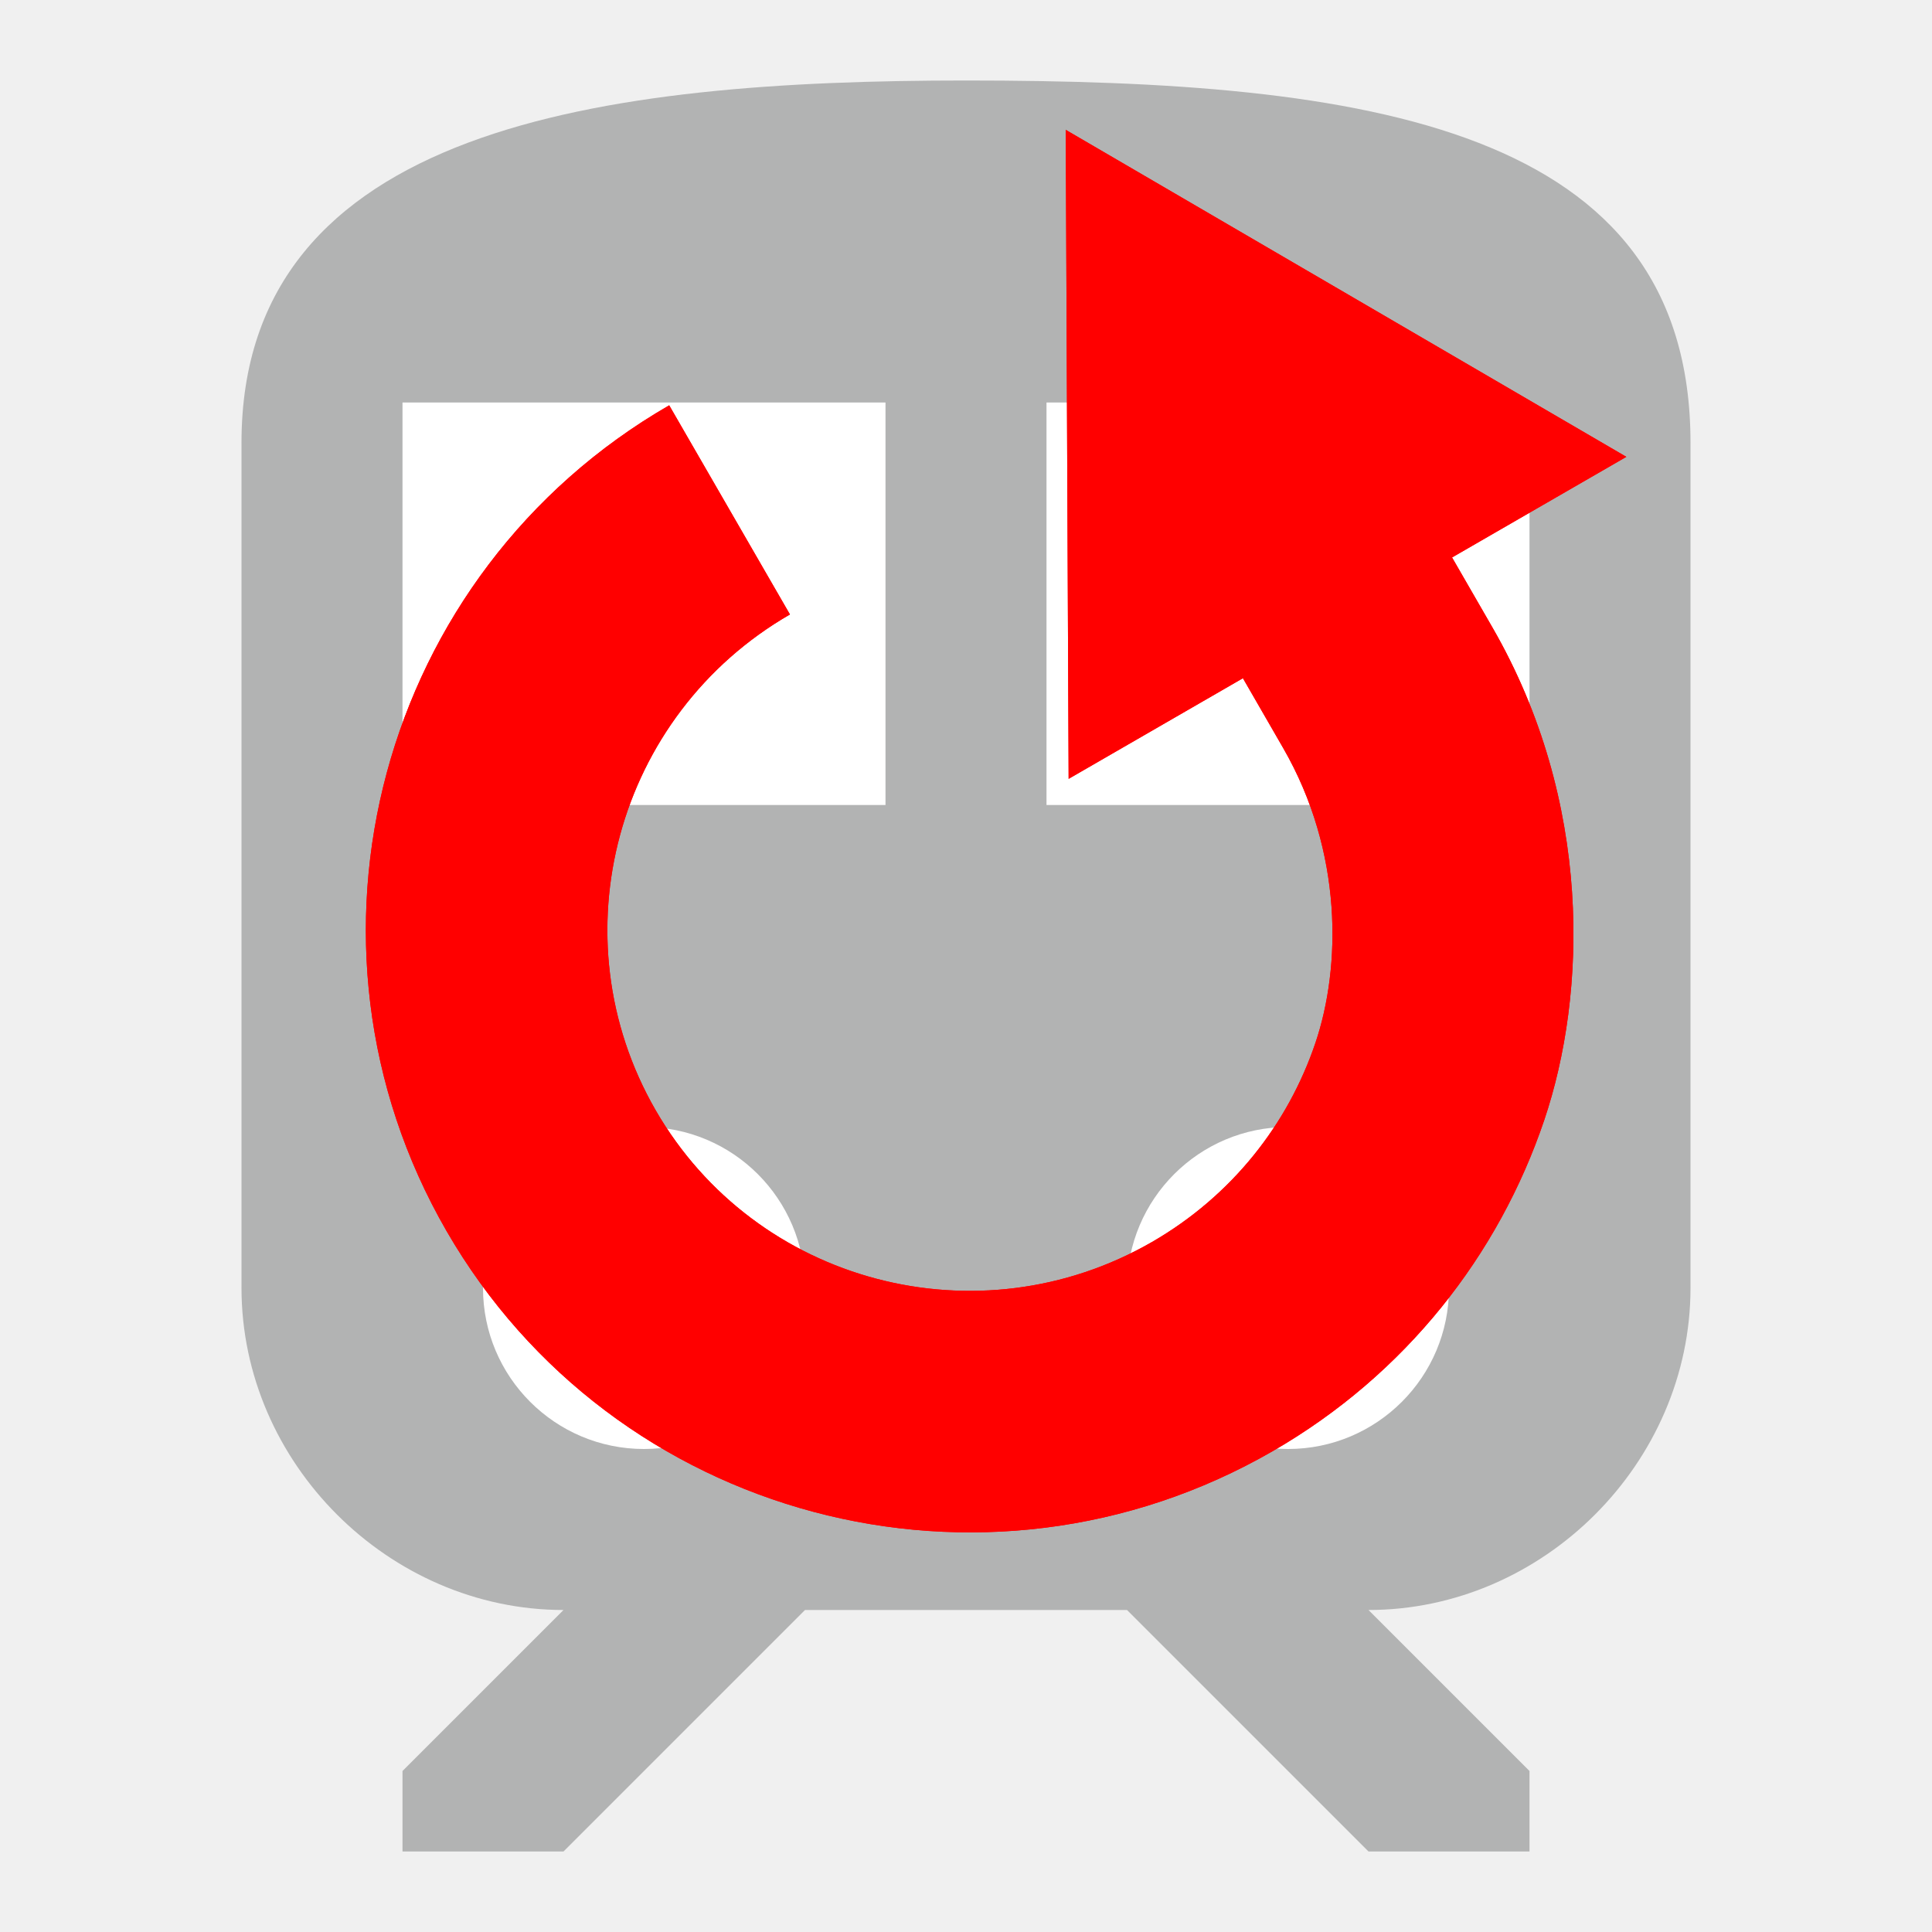
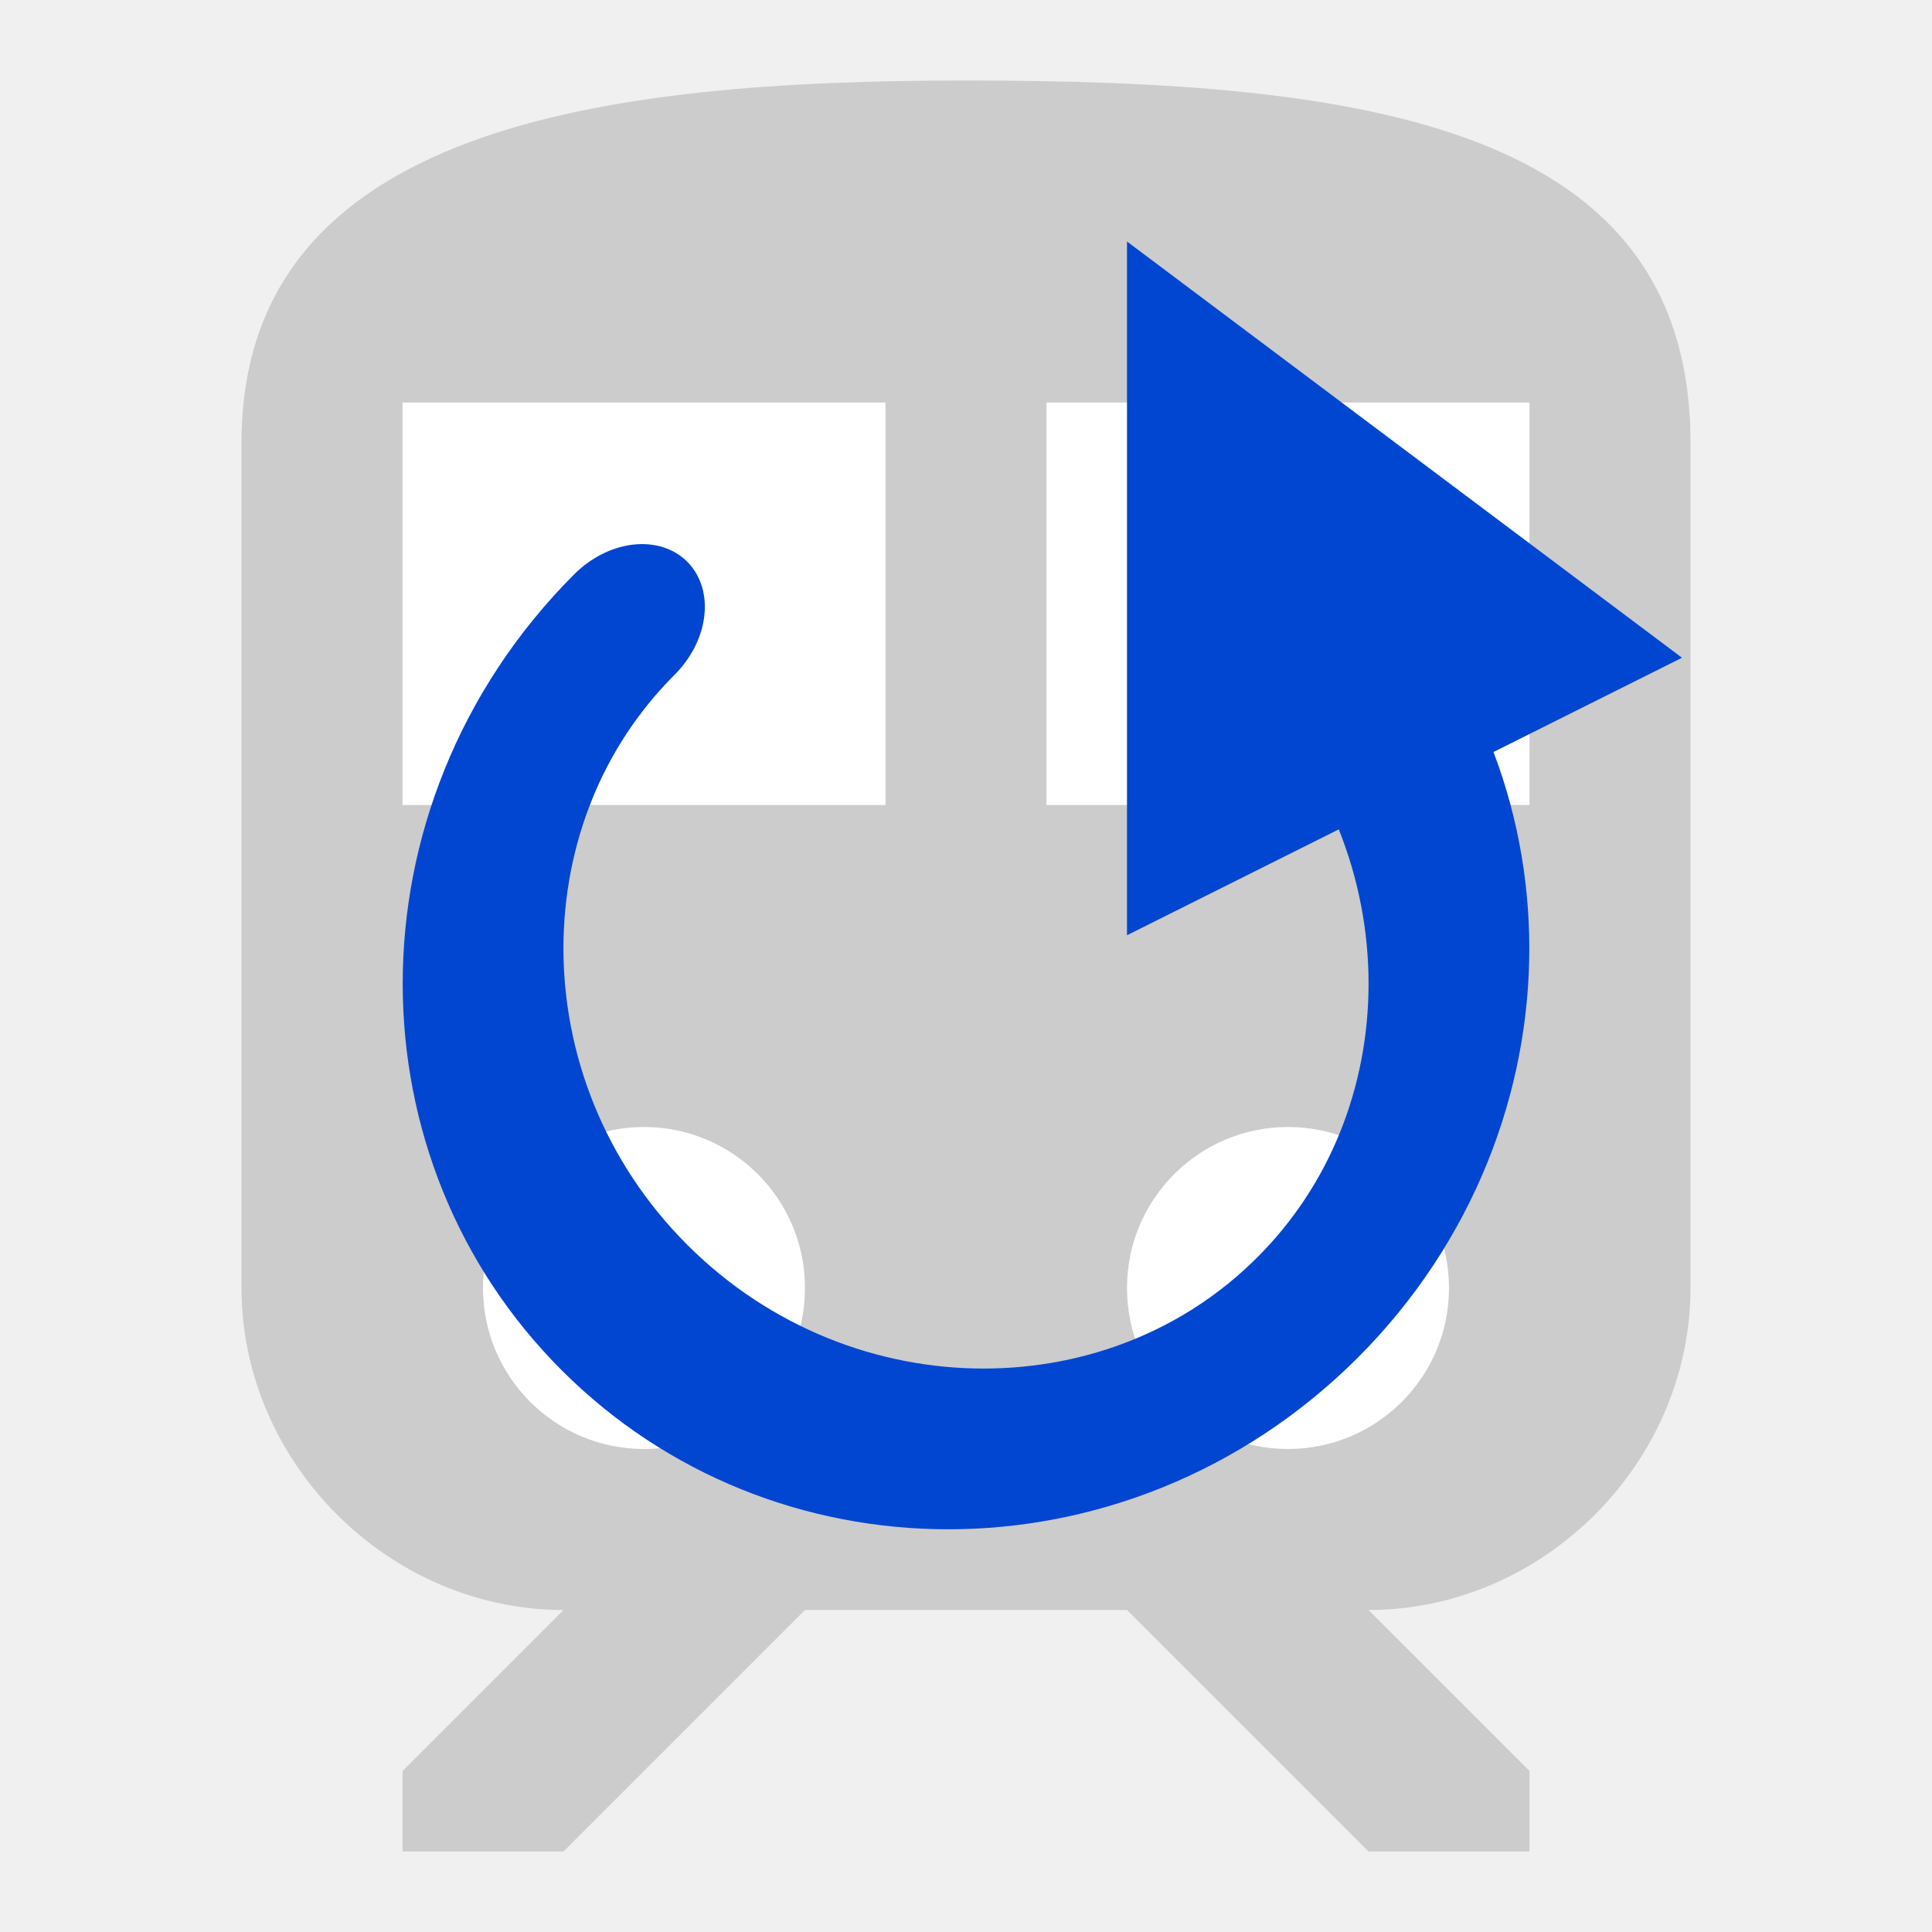
- <svg xmlns="http://www.w3.org/2000/svg" width="100%" height="100%" viewBox="0 0 24 24" version="1.1" xml:space="preserve" style="fill-rule:evenodd;clip-rule:evenodd;stroke-linejoin:round;stroke-miterlimit:2;">
+ <svg xmlns="http://www.w3.org/2000/svg" width="100%" height="100%" viewBox="0 0 24 24" version="1.1" xml:space="preserve" style="fill-rule:evenodd;clip-rule:evenodd;stroke-linecap:round;stroke-linejoin:round;stroke-miterlimit:1.5;">
  <g>
    <g>
-       <path d="M12,1C7.5,1 3,1.562 3,5.5L3,16C3,18.171 4.829,20 7,20L5,22L5,23L7,23L10,20L14,20L17,23L19,23L19,22L17,20C19.171,20 21,18.171 21,16L21,5.5C21,1.562 16.973,1 12,1Z" style="fill:rgb(178,179,179);fill-rule:nonzero;" />
+       <path d="M12,1C7.5,1 3,1.562 3,5.5L3,16C3,18.171 4.829,20 7,20L5,22L5,23L7,23L10,20L14,20L17,23L19,23L19,22L17,20C19.171,20 21,18.171 21,16L21,5.5C21,1.562 16.973,1 12,1Z" style="fill:rgb(204,204,204);fill-rule:nonzero;" />
      <circle cx="8" cy="16" r="2" style="fill:white;" />
      <circle cx="16" cy="16" r="2" style="fill:white;" />
      <rect x="5" y="5" width="6" height="5" style="fill:white;" />
      <rect x="13" y="5" width="6" height="5" style="fill:white;" />
    </g>
-     <path d="M18.038,6.925L18.538,7.792C19.789,9.959 19.713,12.347 19.183,13.915C18.618,15.588 17.464,17.072 15.813,18.025C12.215,20.102 7.616,18.875 5.547,15.292C3.478,11.708 4.715,7.112 8.313,5.035L9.813,7.633C7.652,8.88 6.903,11.639 8.145,13.792C9.388,15.944 12.152,16.674 14.313,15.427C15.306,14.853 16.001,13.961 16.341,12.954C16.658,12.016 16.688,10.588 15.94,9.292L15.44,8.425L13.275,9.675L13.239,1.613L20.203,5.675L18.038,6.925Z" style="fill:rgb(255,0,0);" />
-     <path d="M18.038,6.925L18.538,7.792C19.789,9.959 19.713,12.347 19.183,13.915C18.618,15.588 17.464,17.072 15.813,18.025C12.215,20.102 7.616,18.875 5.547,15.292C3.478,11.708 4.715,7.112 8.313,5.035L9.813,7.633C7.652,8.88 6.903,11.639 8.145,13.792C9.388,15.944 12.152,16.674 14.313,15.427C15.306,14.853 16.001,13.961 16.341,12.954C16.658,12.016 16.688,10.588 15.94,9.292L15.44,8.425L13.275,9.675L13.239,1.613L20.203,5.675L18.038,6.925ZM17.538,6.059L18.21,5.671L14.246,3.359L14.267,7.948L14.94,7.559C15.418,7.283 16.029,7.447 16.306,7.925L16.806,8.792C17.722,10.379 17.676,12.126 17.288,13.275C16.873,14.503 16.025,15.593 14.813,16.293C12.173,17.817 8.797,16.921 7.279,14.292C5.931,11.957 6.499,9.037 8.492,7.345L7.985,6.466C5.517,8.446 4.789,11.978 6.413,14.792C8.207,17.898 12.194,18.959 15.313,17.159C16.744,16.332 17.745,15.046 18.236,13.595C18.695,12.237 18.755,10.169 17.672,8.292L17.172,7.425C16.895,6.947 17.059,6.336 17.538,6.059Z" style="fill:rgb(255,0,0);" />
+     <g transform="matrix(0.848528,0.848528,-1.06066,1.06066,6.0603,-10.9103)">
+       <path d="M17,4C19.76,4 22,5.792 22,8C22,10.208 19.76,12 17,12C14.24,12 12,10.208 12,8" style="fill:none;stroke:rgb(0,70,209);stroke-width:1.47px;" />
+     </g>
+     <path d="M15,10L19,8L15,5L15,10Z" style="fill:rgb(0,70,209);stroke:rgb(0,70,209);stroke-width:2px;stroke-linecap:square;stroke-linejoin:miter;stroke-miterlimit:6;" />
  </g>
</svg>
